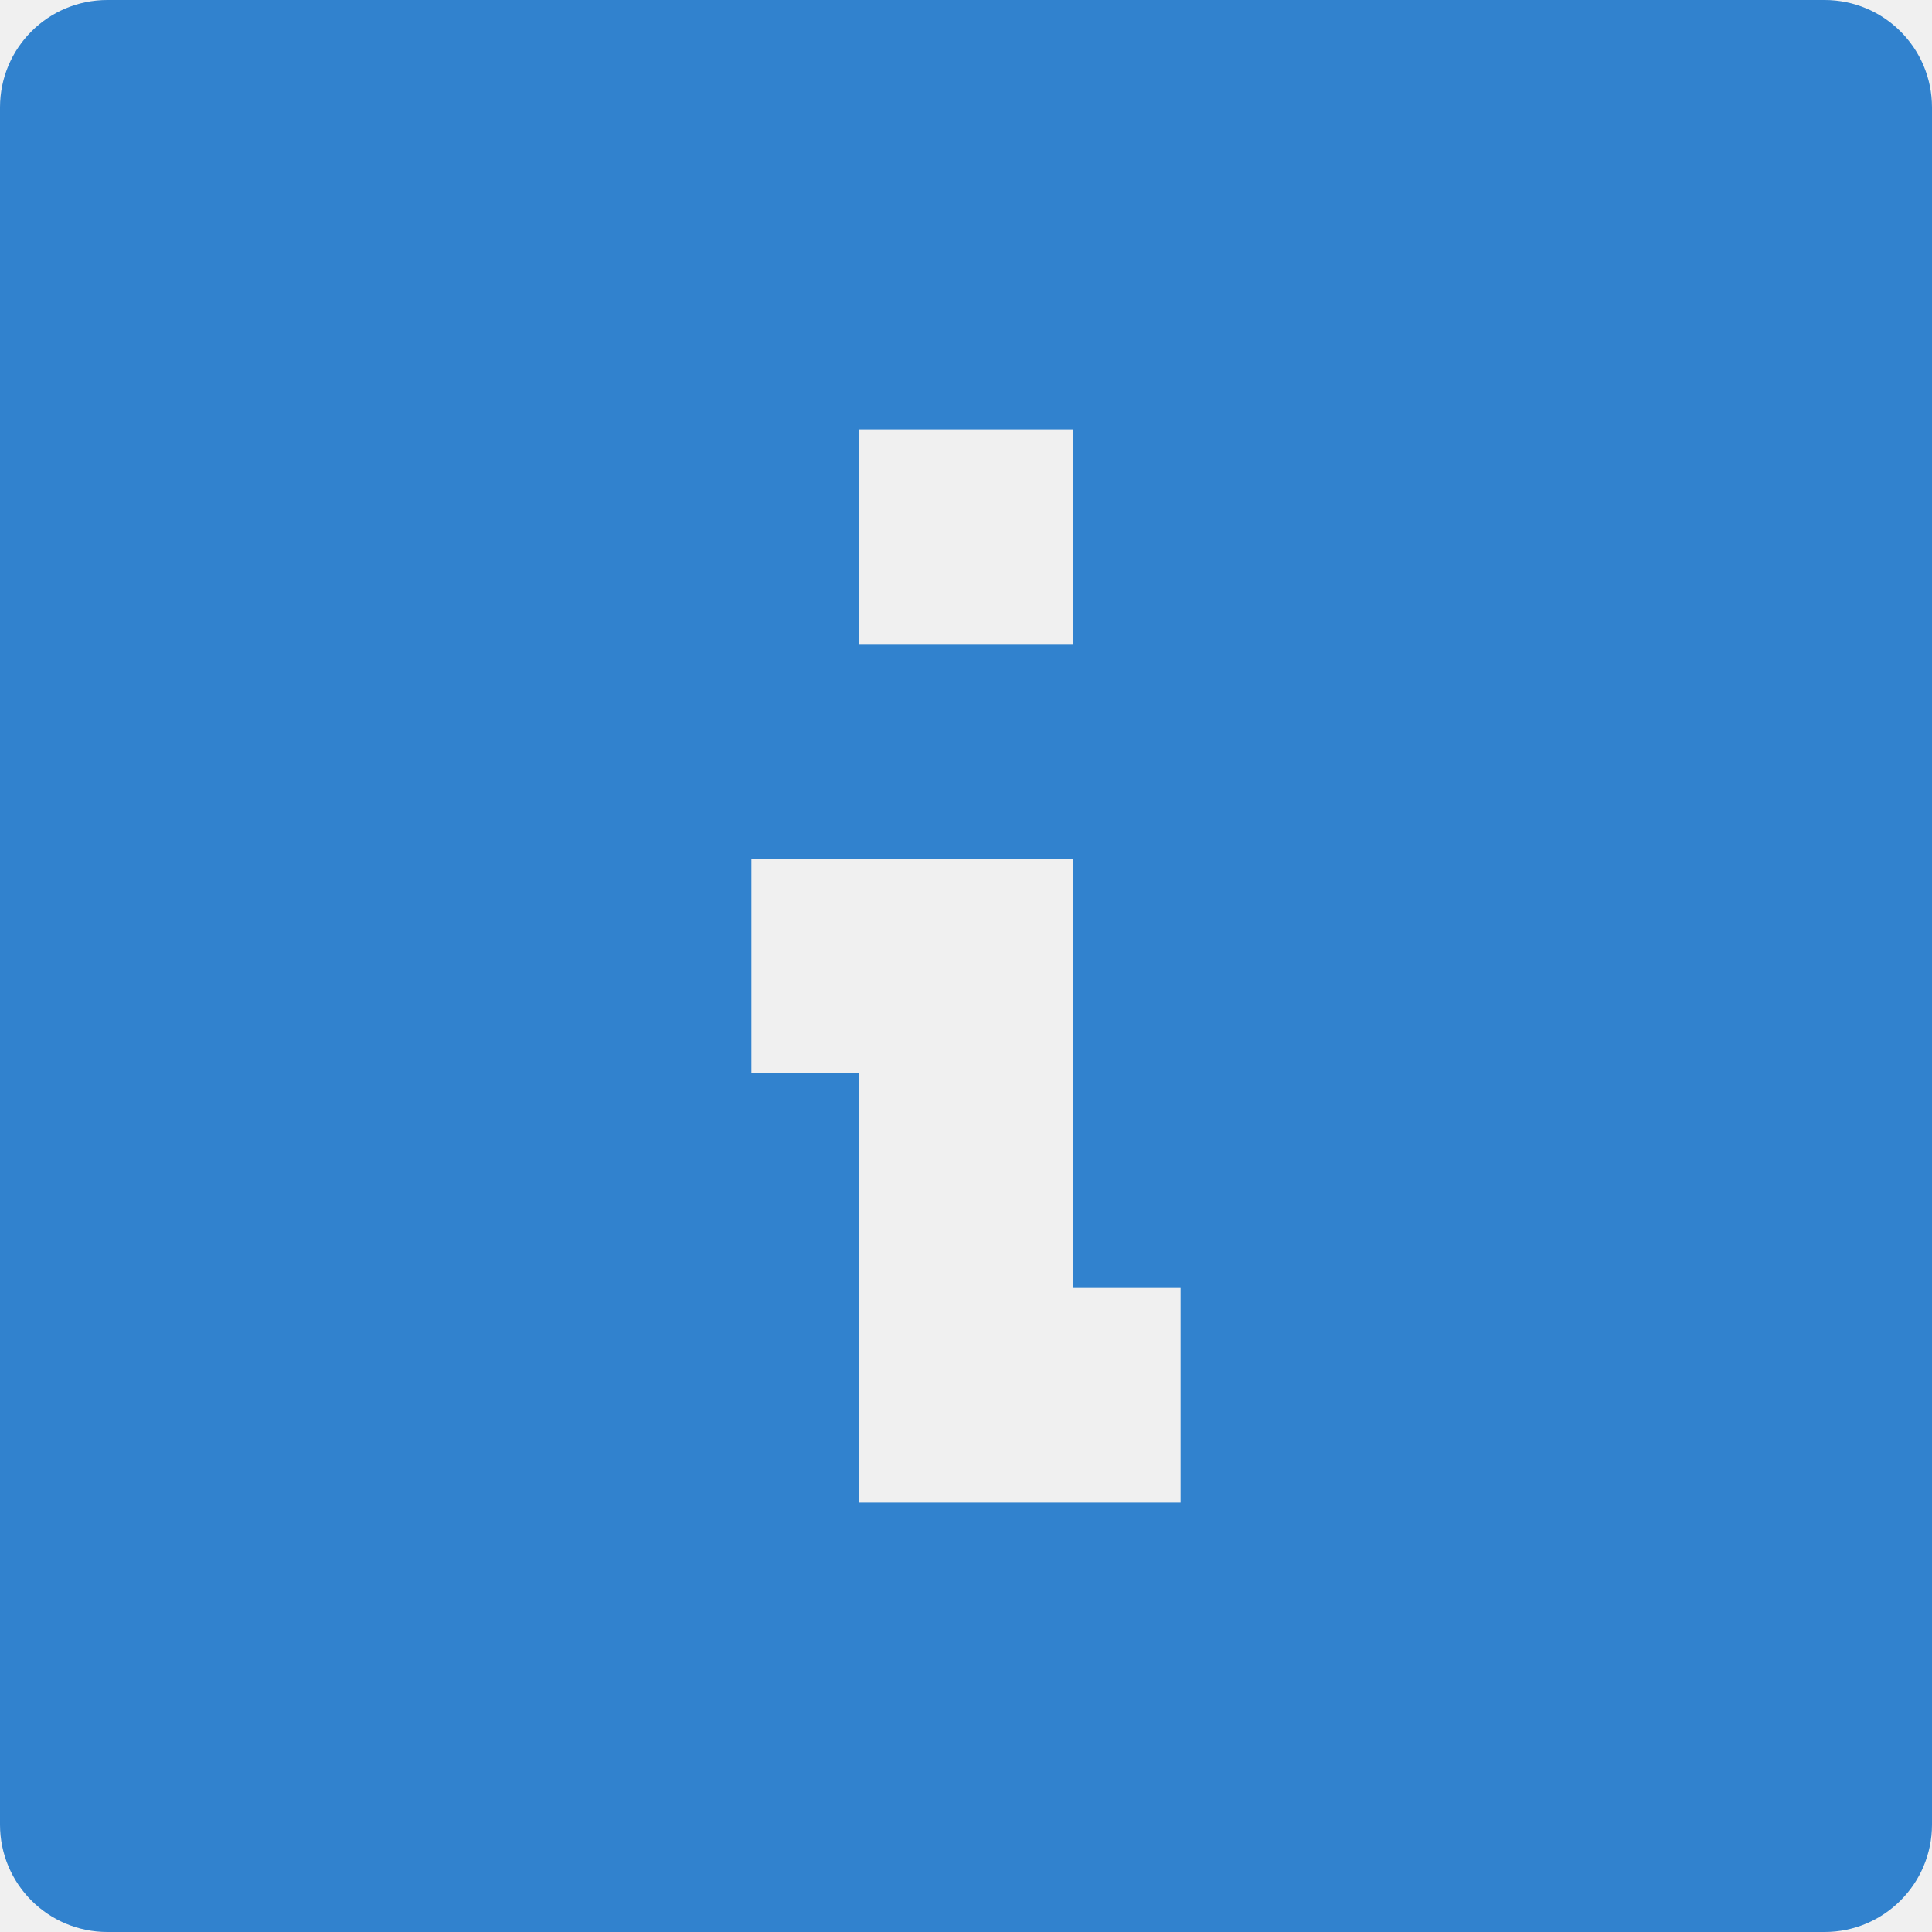
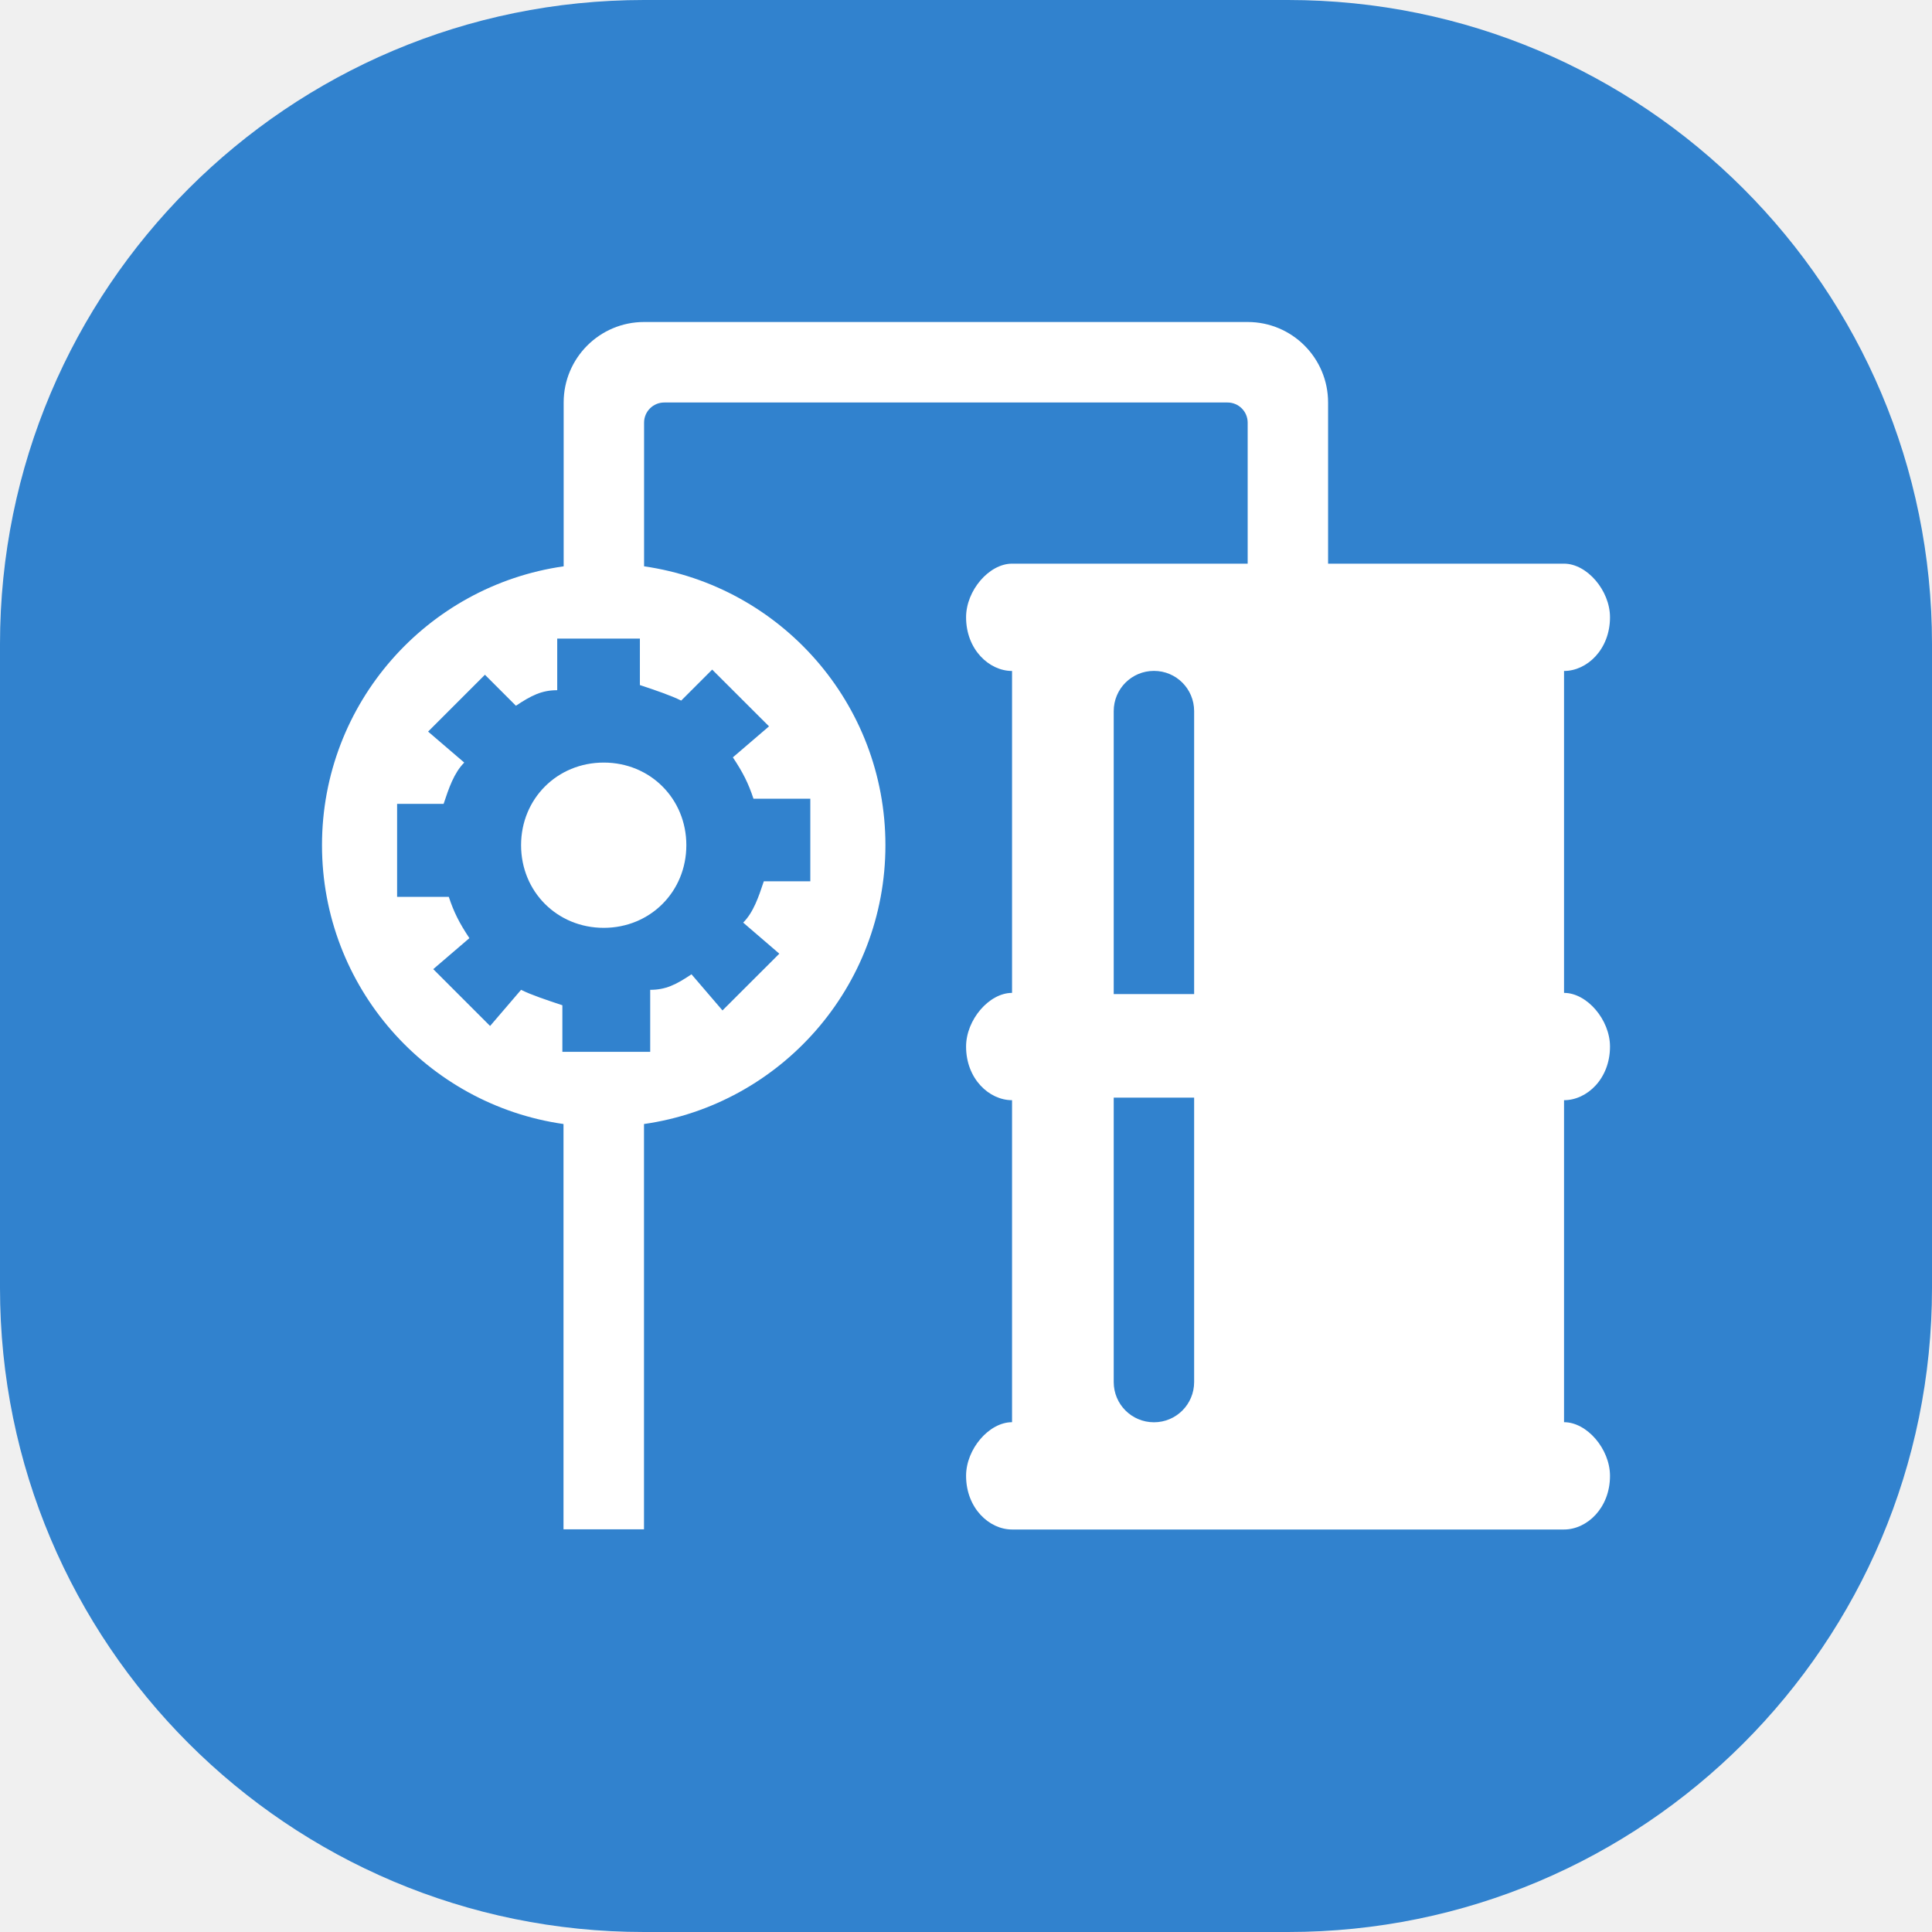
- <svg xmlns="http://www.w3.org/2000/svg" width="12" height="12" viewBox="0 0 12 12" fill="none">
-   <path d="M11.333 12H0.667C0.298 12 0 11.701 0 11.333V0.667C0 0.298 0.298 0 0.667 0H11.333C11.701 0 12 0.298 12 0.667V11.333C12 11.701 11.701 12 11.333 12ZM4.667 5.333V6.667H5.333V9.333H7.333V8H6.667V5.333H4.667ZM5.333 2.667V4H6.667V2.667H5.333Z" fill="#3182CE" />
+ <svg xmlns="http://www.w3.org/2000/svg" width="24" height="24" viewBox="0 0 24 24" fill="none">
+   <rect width="24" height="24" rx="8" fill="#3182CE" />
+   <path d="M7.5 11.526C8.077 11.526 8.526 11.077 8.526 10.499C8.526 9.922 8.077 9.473 7.5 9.473C6.922 9.473 6.473 9.922 6.473 10.499C6.473 11.077 6.922 11.526 7.5 11.526Z" fill="white" />
+   <path fill-rule="evenodd" clip-rule="evenodd" d="M16.498 7.002L19.429 7.002C19.714 7.002 20 7.335 20 7.668C20 8.068 19.714 8.335 19.429 8.335V12.334C19.714 12.334 20 12.668 20 13.001C20 13.401 19.714 13.667 19.429 13.667V17.667C19.714 17.667 20 18 20 18.334C20 18.733 19.714 19 19.429 19H12.572C12.287 19 12.001 18.733 12.001 18.333C12.001 18 12.287 17.667 12.572 17.667V13.667C12.287 13.667 12.001 13.401 12.001 13.001C12.001 12.668 12.287 12.334 12.572 12.334V8.335C12.287 8.335 12.001 8.068 12.001 7.668C12.001 7.335 12.287 7.002 12.572 7.002L15.499 7.002L15.499 5.25C15.499 5.112 15.387 5 15.249 5H8.251C8.113 5 8.001 5.112 8.001 5.25V7.035C9.696 7.279 10.999 8.737 10.999 10.499C10.999 12.262 9.695 13.721 8 13.963V18.998H7V13.963C5.304 13.721 4 12.262 4 10.499C4 8.735 5.305 7.277 7.002 7.035V5C7.002 4.448 7.449 4 8.001 4H15.499C16.051 4 16.498 4.448 16.498 5L16.498 7.002ZM4.933 9.986H5.511L5.511 9.985C5.575 9.793 5.639 9.601 5.767 9.473L5.318 9.088L6.024 8.382L6.409 8.767C6.601 8.639 6.73 8.574 6.922 8.574V7.933H7.949V8.51C8.141 8.574 8.334 8.639 8.462 8.703L8.847 8.318L9.553 9.023L9.104 9.408C9.232 9.601 9.296 9.729 9.36 9.922H10.066V10.948L9.489 10.948L9.488 10.949C9.424 11.141 9.36 11.333 9.232 11.461L9.681 11.847L8.975 12.552L8.59 12.103C8.398 12.232 8.269 12.296 8.077 12.296V13.066H6.986V12.488L6.984 12.487C6.792 12.423 6.601 12.36 6.473 12.296L6.088 12.745L5.382 12.039L5.831 11.654C5.703 11.461 5.639 11.333 5.575 11.141H4.933V9.986ZM13.835 13.635V17.168C13.835 17.445 14.058 17.668 14.335 17.668C14.611 17.668 14.834 17.445 14.834 17.168V13.635H13.835ZM13.835 8.834C13.835 8.557 14.058 8.334 14.335 8.334C14.611 8.334 14.834 8.557 14.834 8.834V12.349H13.835V8.834Z" fill="white" />
</svg>
